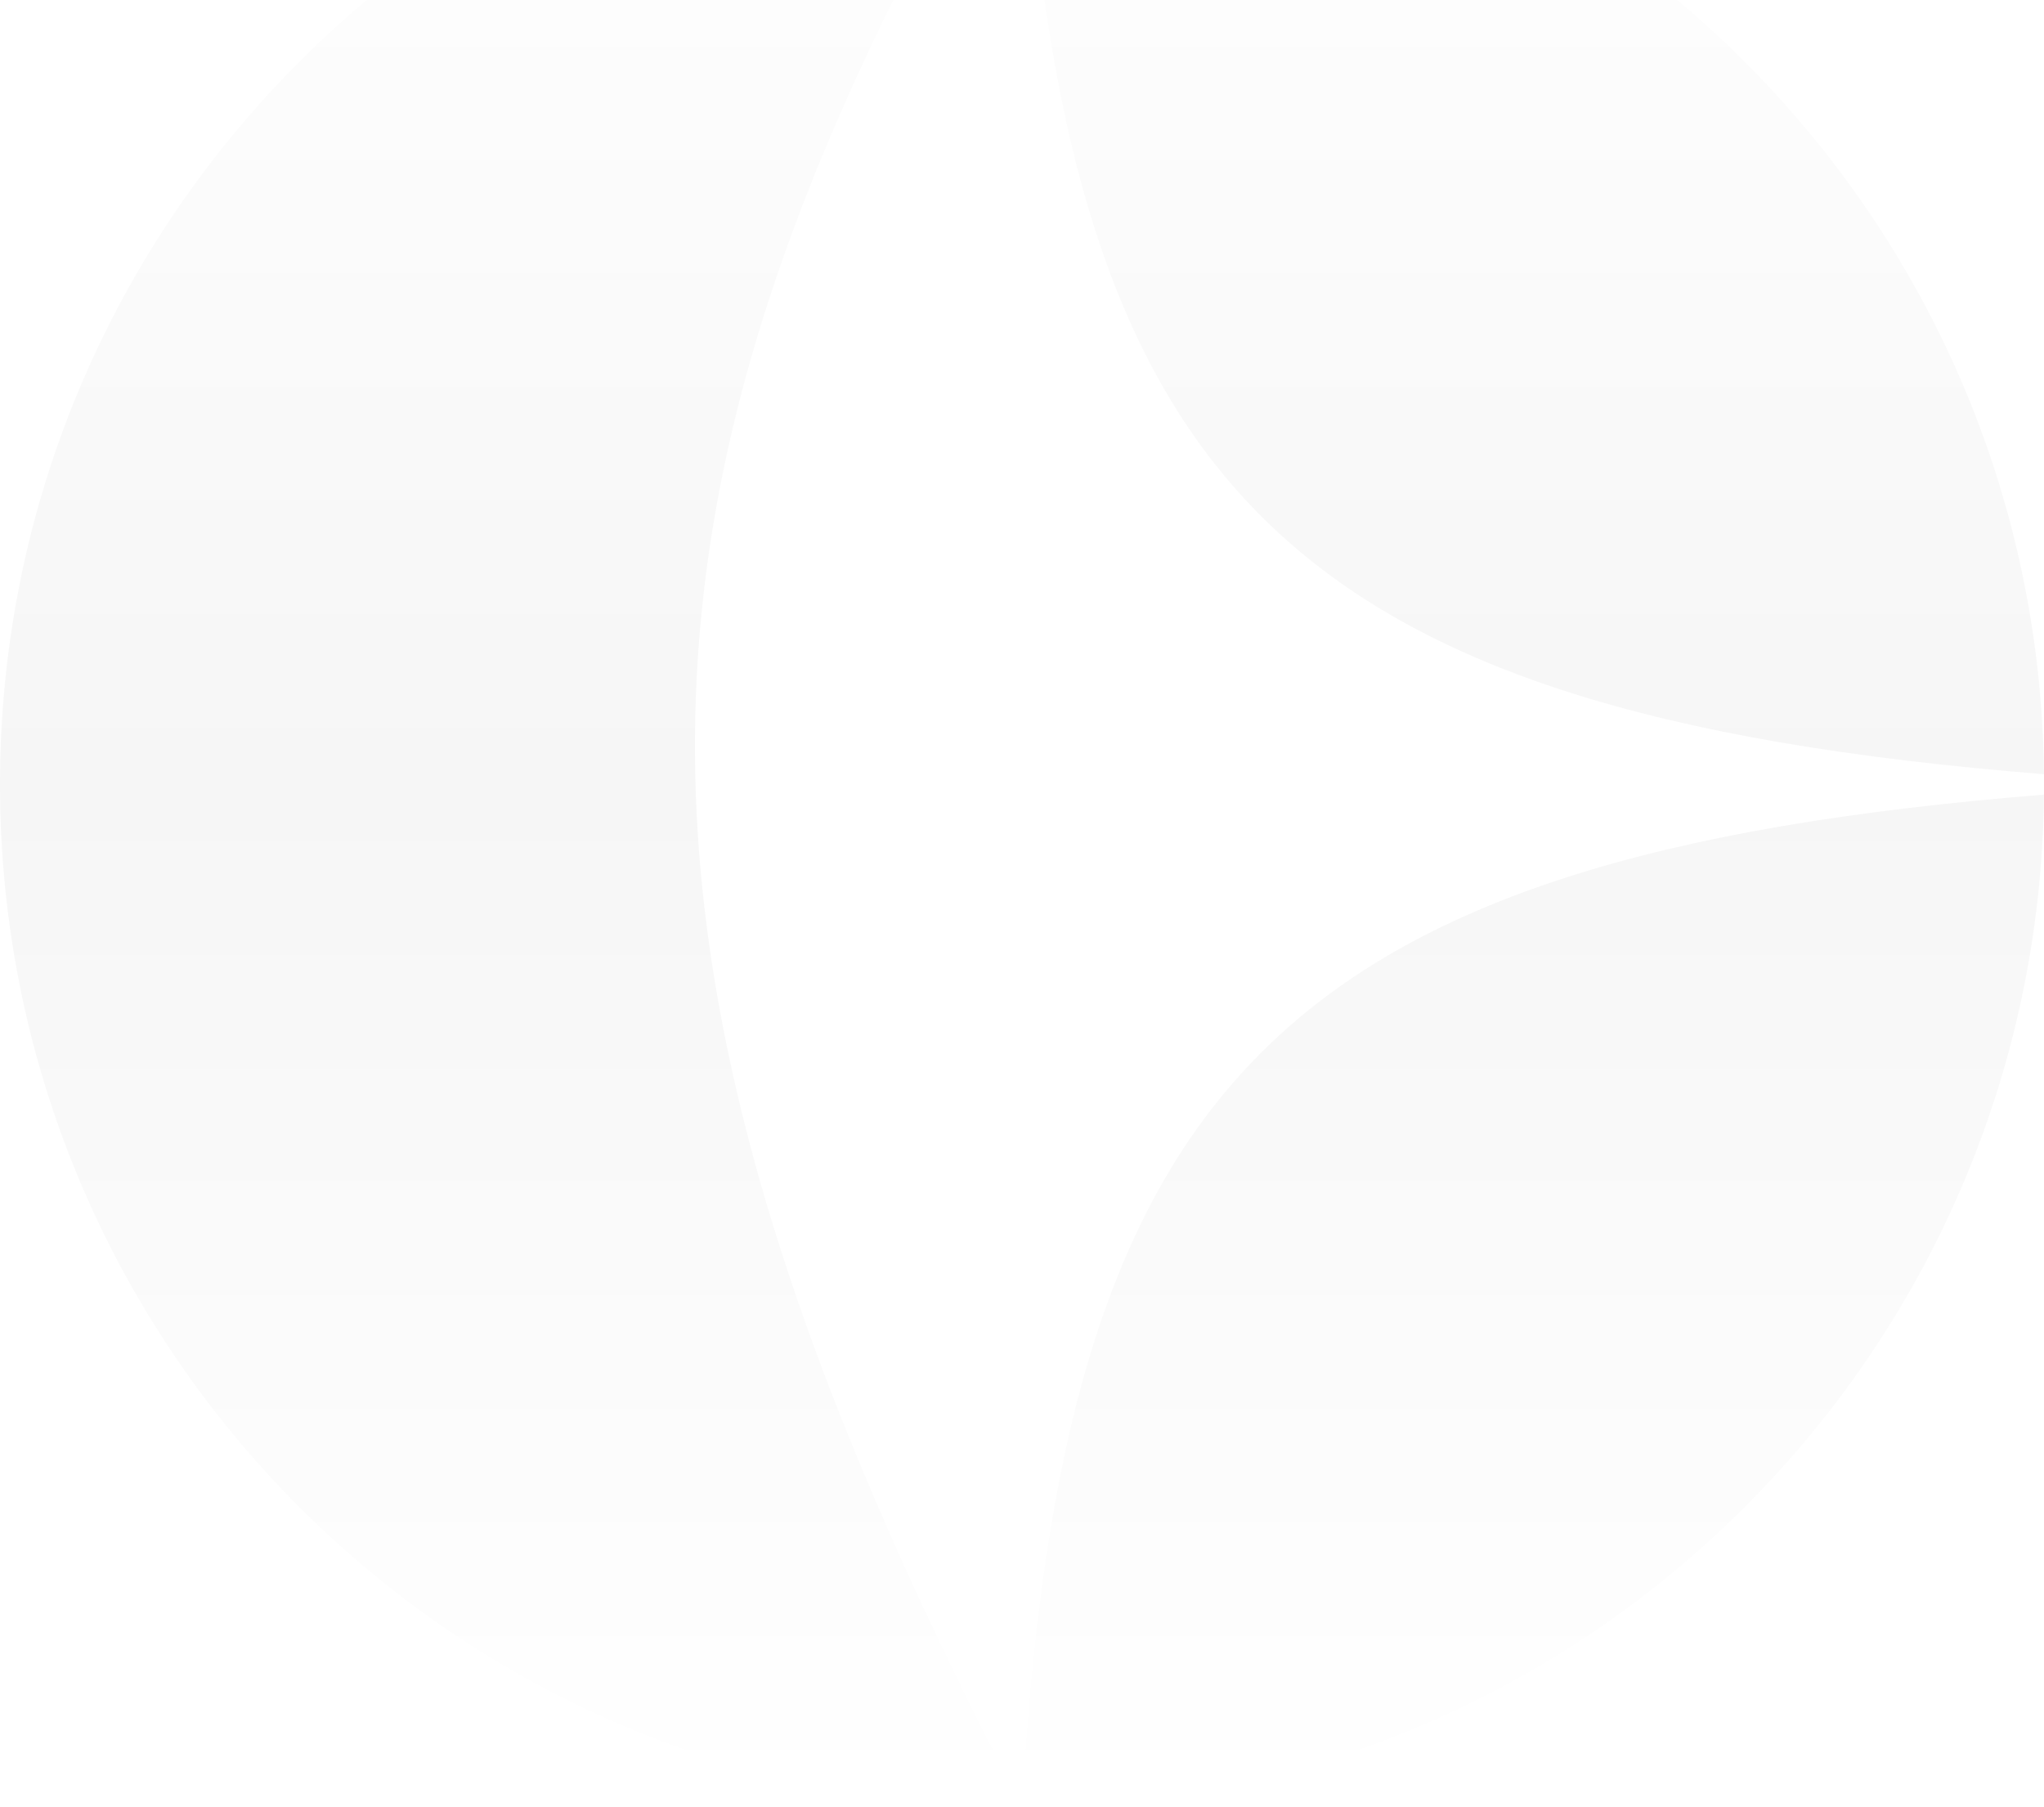
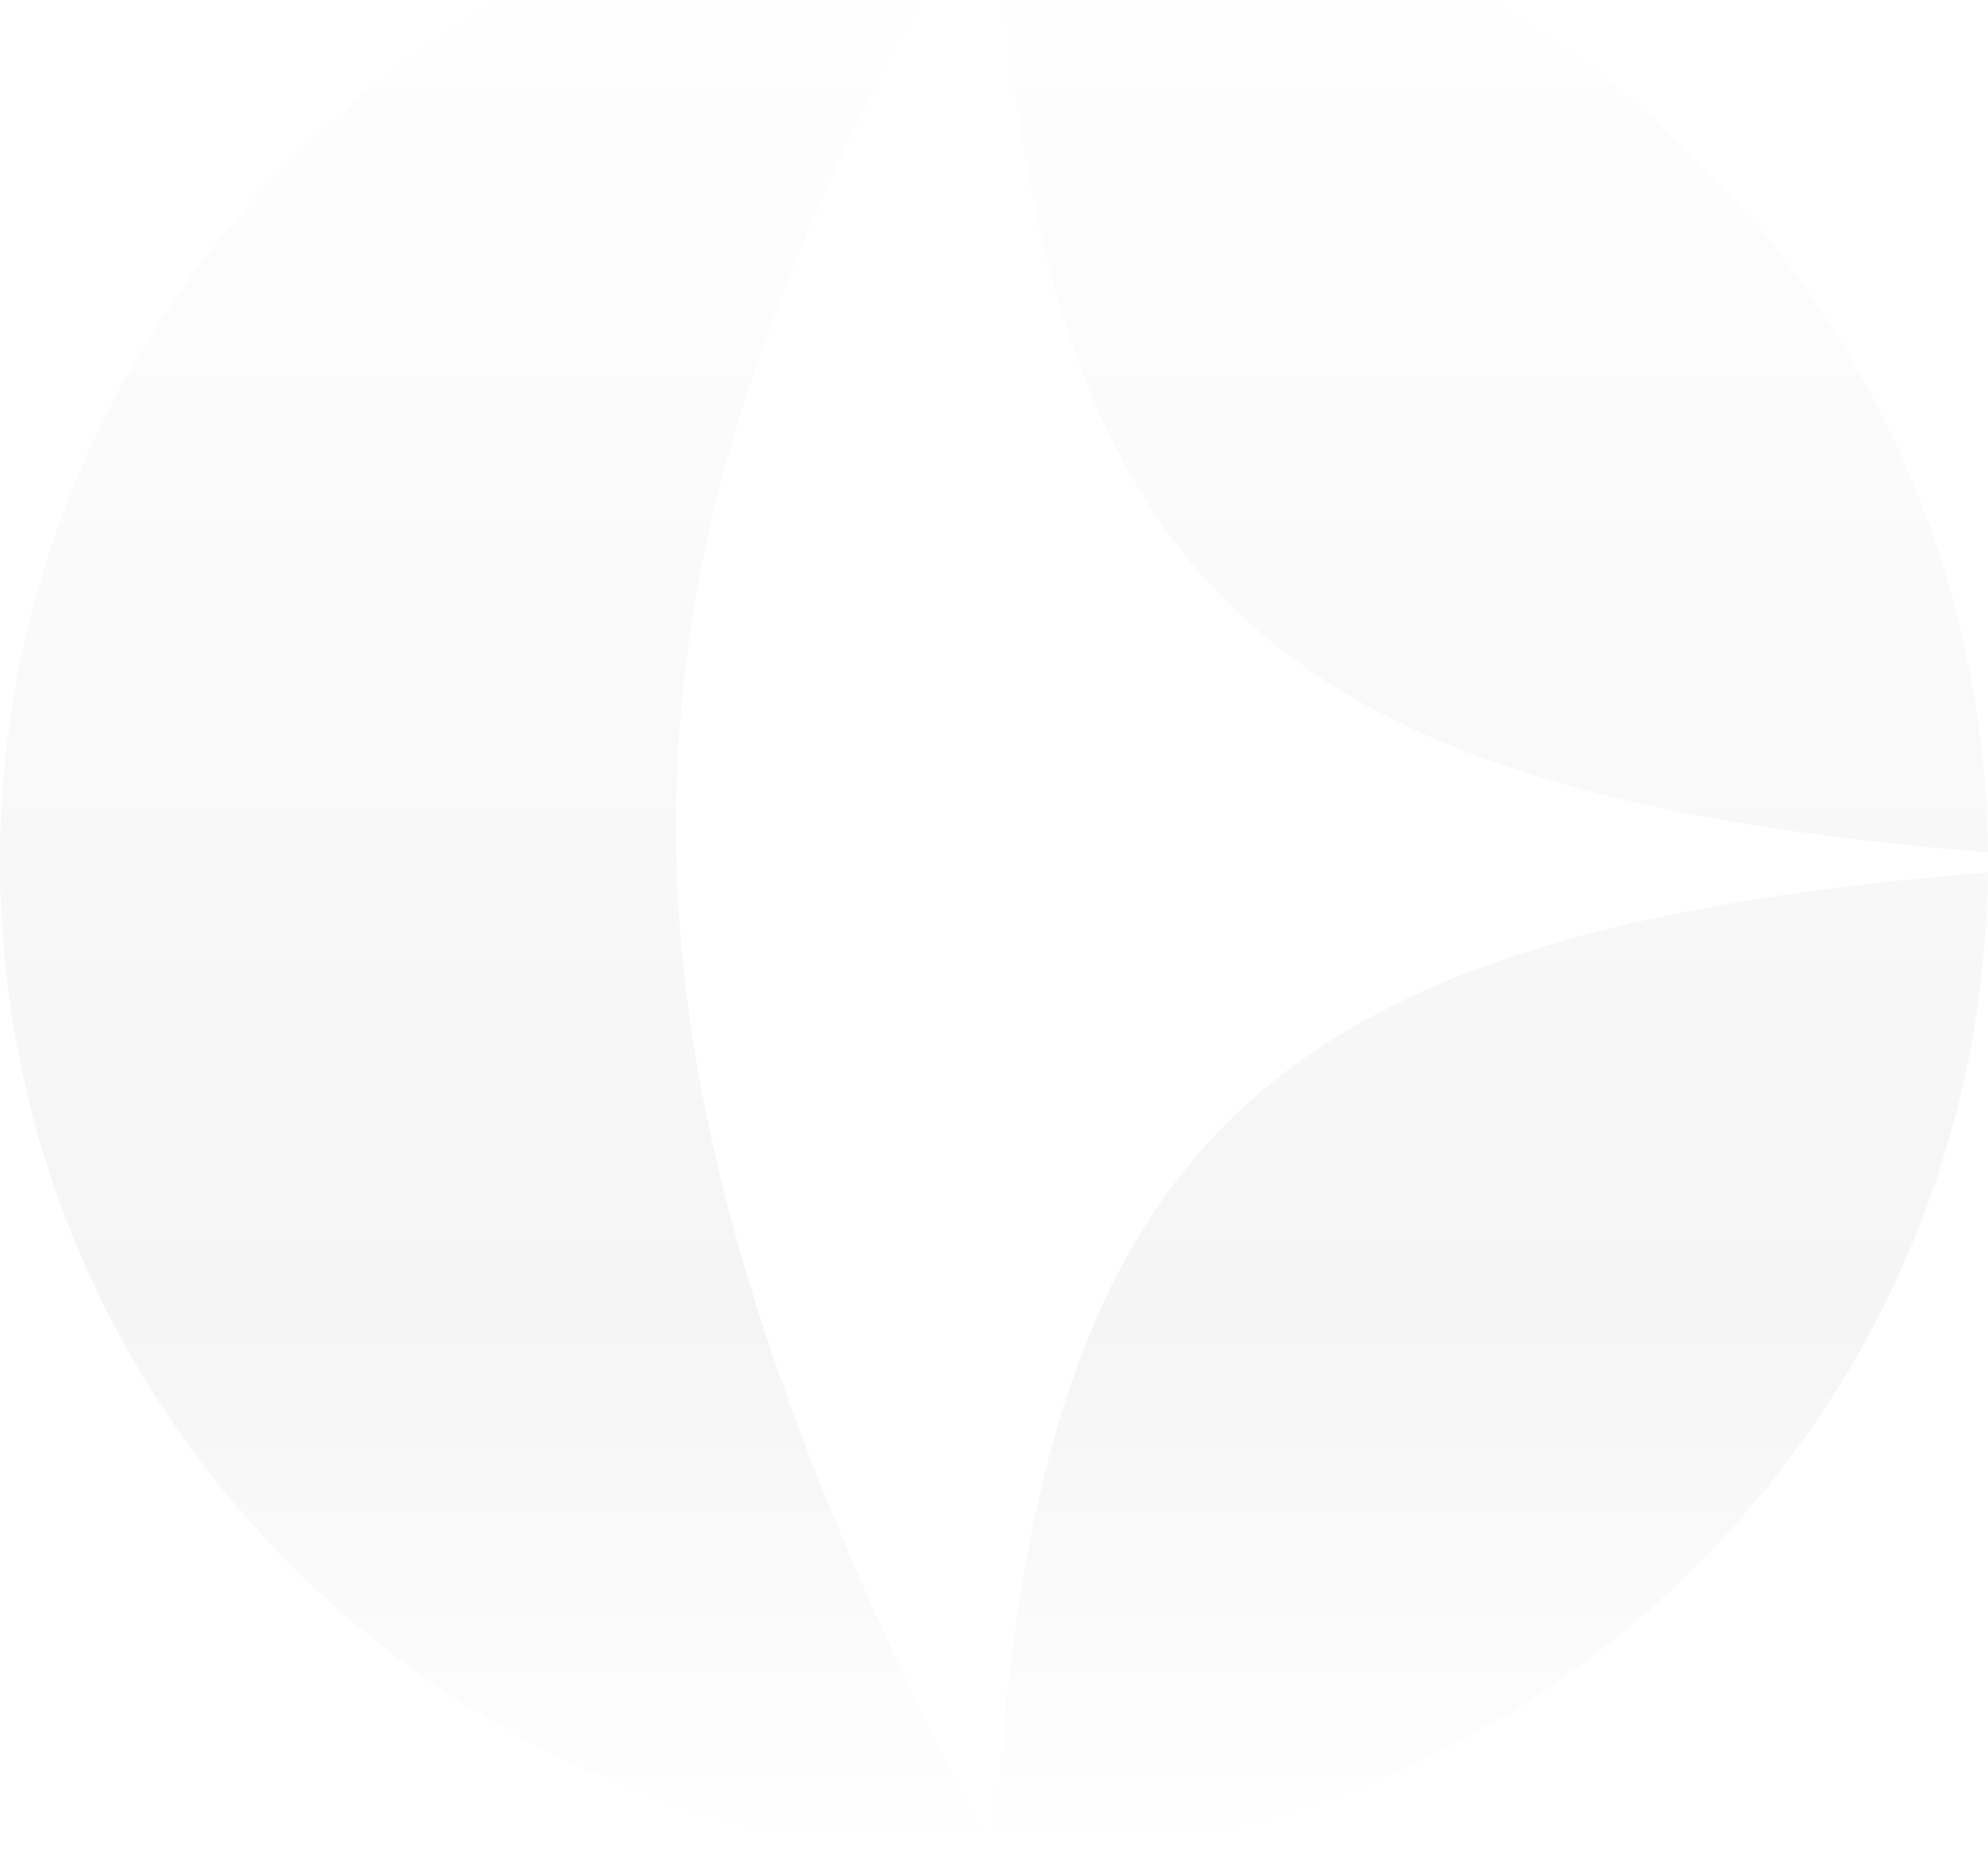
- <svg xmlns="http://www.w3.org/2000/svg" width="800" height="707" viewBox="0 0 800 707" fill="none">
-   <path fill-rule="evenodd" clip-rule="evenodd" d="M400 707C619.578 707 797.833 530.072 799.98 311.002C499.454 335.135 415.68 425.286 400 707ZM400 -93C237.907 184.899 220.97 364.529 400 707C179.086 707 0 527.914 0 307C0 86.086 179.086 -93 400 -93ZM799.98 302.998C797.833 83.927 619.578 -93 400 -93C415.68 188.714 499.454 278.865 799.98 302.998Z" fill="url(#paint0_linear_195_195)" />
+ <svg xmlns="http://www.w3.org/2000/svg" width="800" height="747" viewBox="0 0 800 747" fill="none">
+   <path d="M400 -53C238.54 223.814 221.105 403.125 397.911 742.994L400 747L397.413 746.992C177.69 745.601 0 567.051 0 347C0 126.086 179.086 -53 400 -53ZM799.978 351.001C797.831 570.072 619.579 747 400 747C415.68 465.287 499.453 375.135 799.978 351.001ZM402.587 -52.992C620.977 -51.609 797.839 124.788 799.978 342.998C499.453 318.865 415.68 228.713 400 -53L402.587 -52.992Z" fill="url(#paint0_linear_255_127)" />
  <defs>
-     <linearGradient id="paint0_linear_195_195" x1="399.99" y1="-93" x2="399.99" y2="707" gradientUnits="userSpaceOnUse">
+     <linearGradient id="paint0_linear_255_127" x1="399.989" y1="-53" x2="399.989" y2="747" gradientUnits="userSpaceOnUse">
      <stop stop-color="white" />
-       <stop offset="0.5" stop-color="#F6F6F6" />
+       <stop offset="0.729" stop-color="#F5F5F5" />
      <stop offset="1" stop-color="white" />
    </linearGradient>
  </defs>
</svg>
